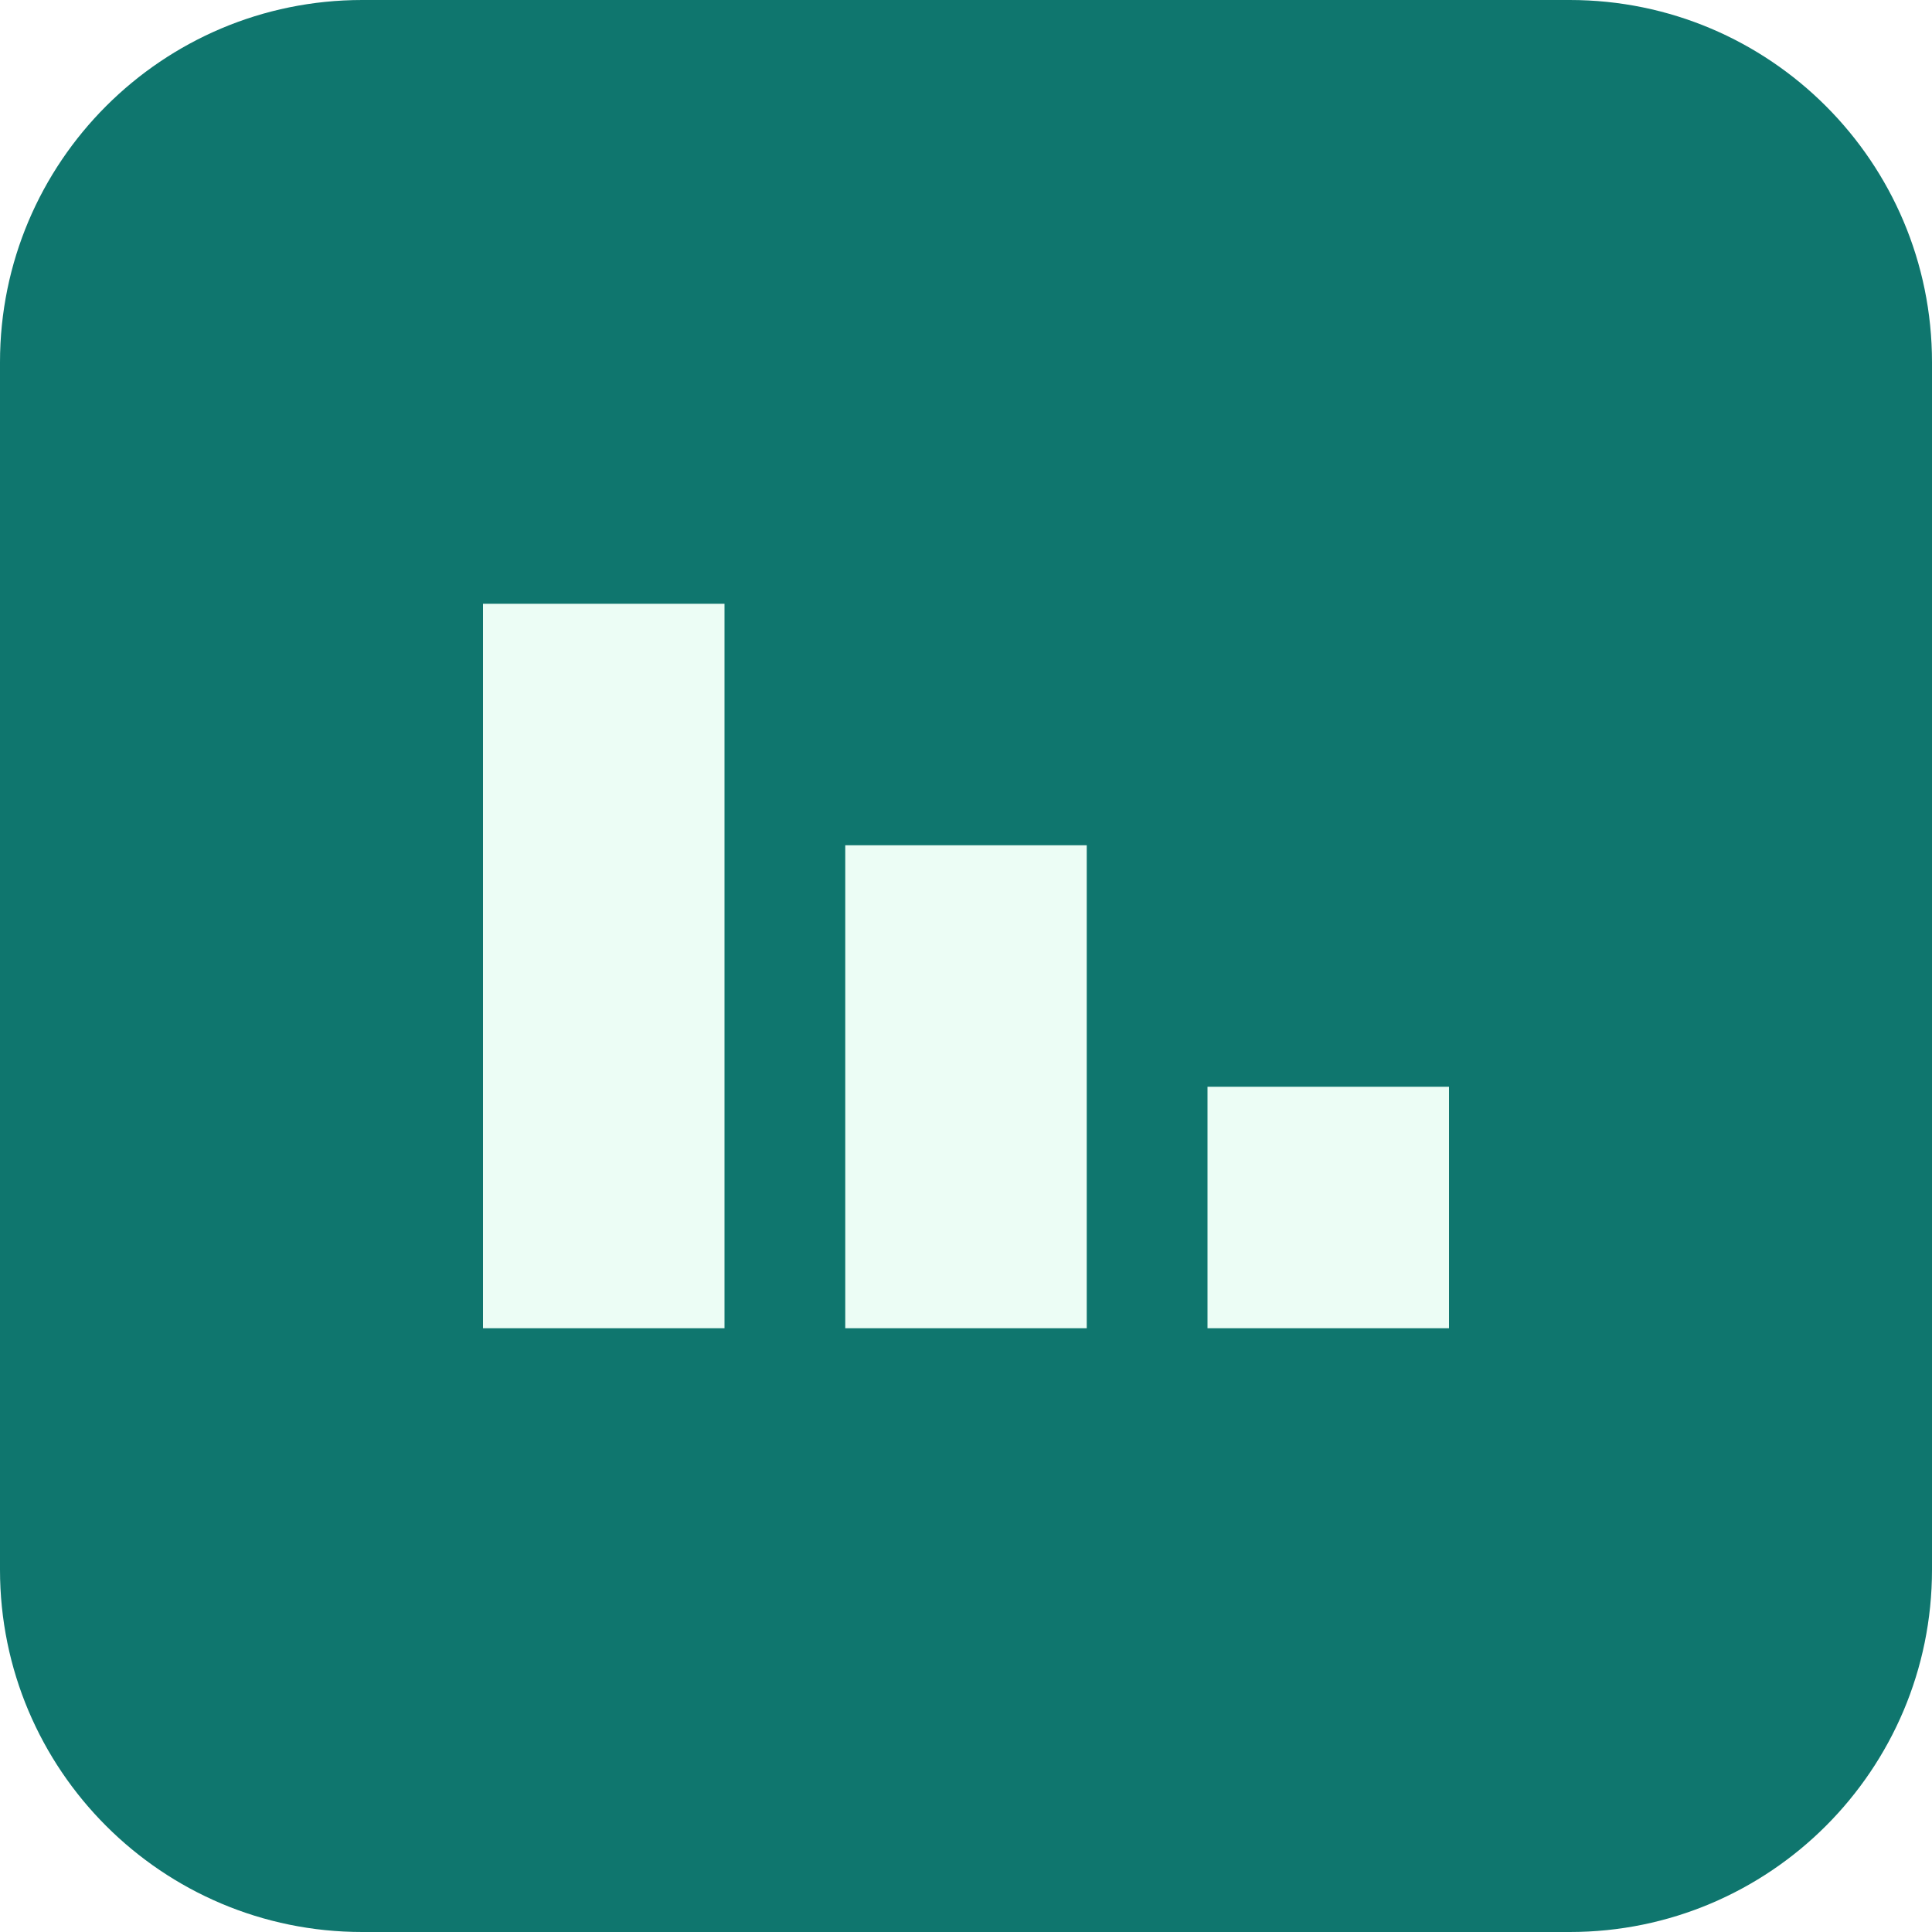
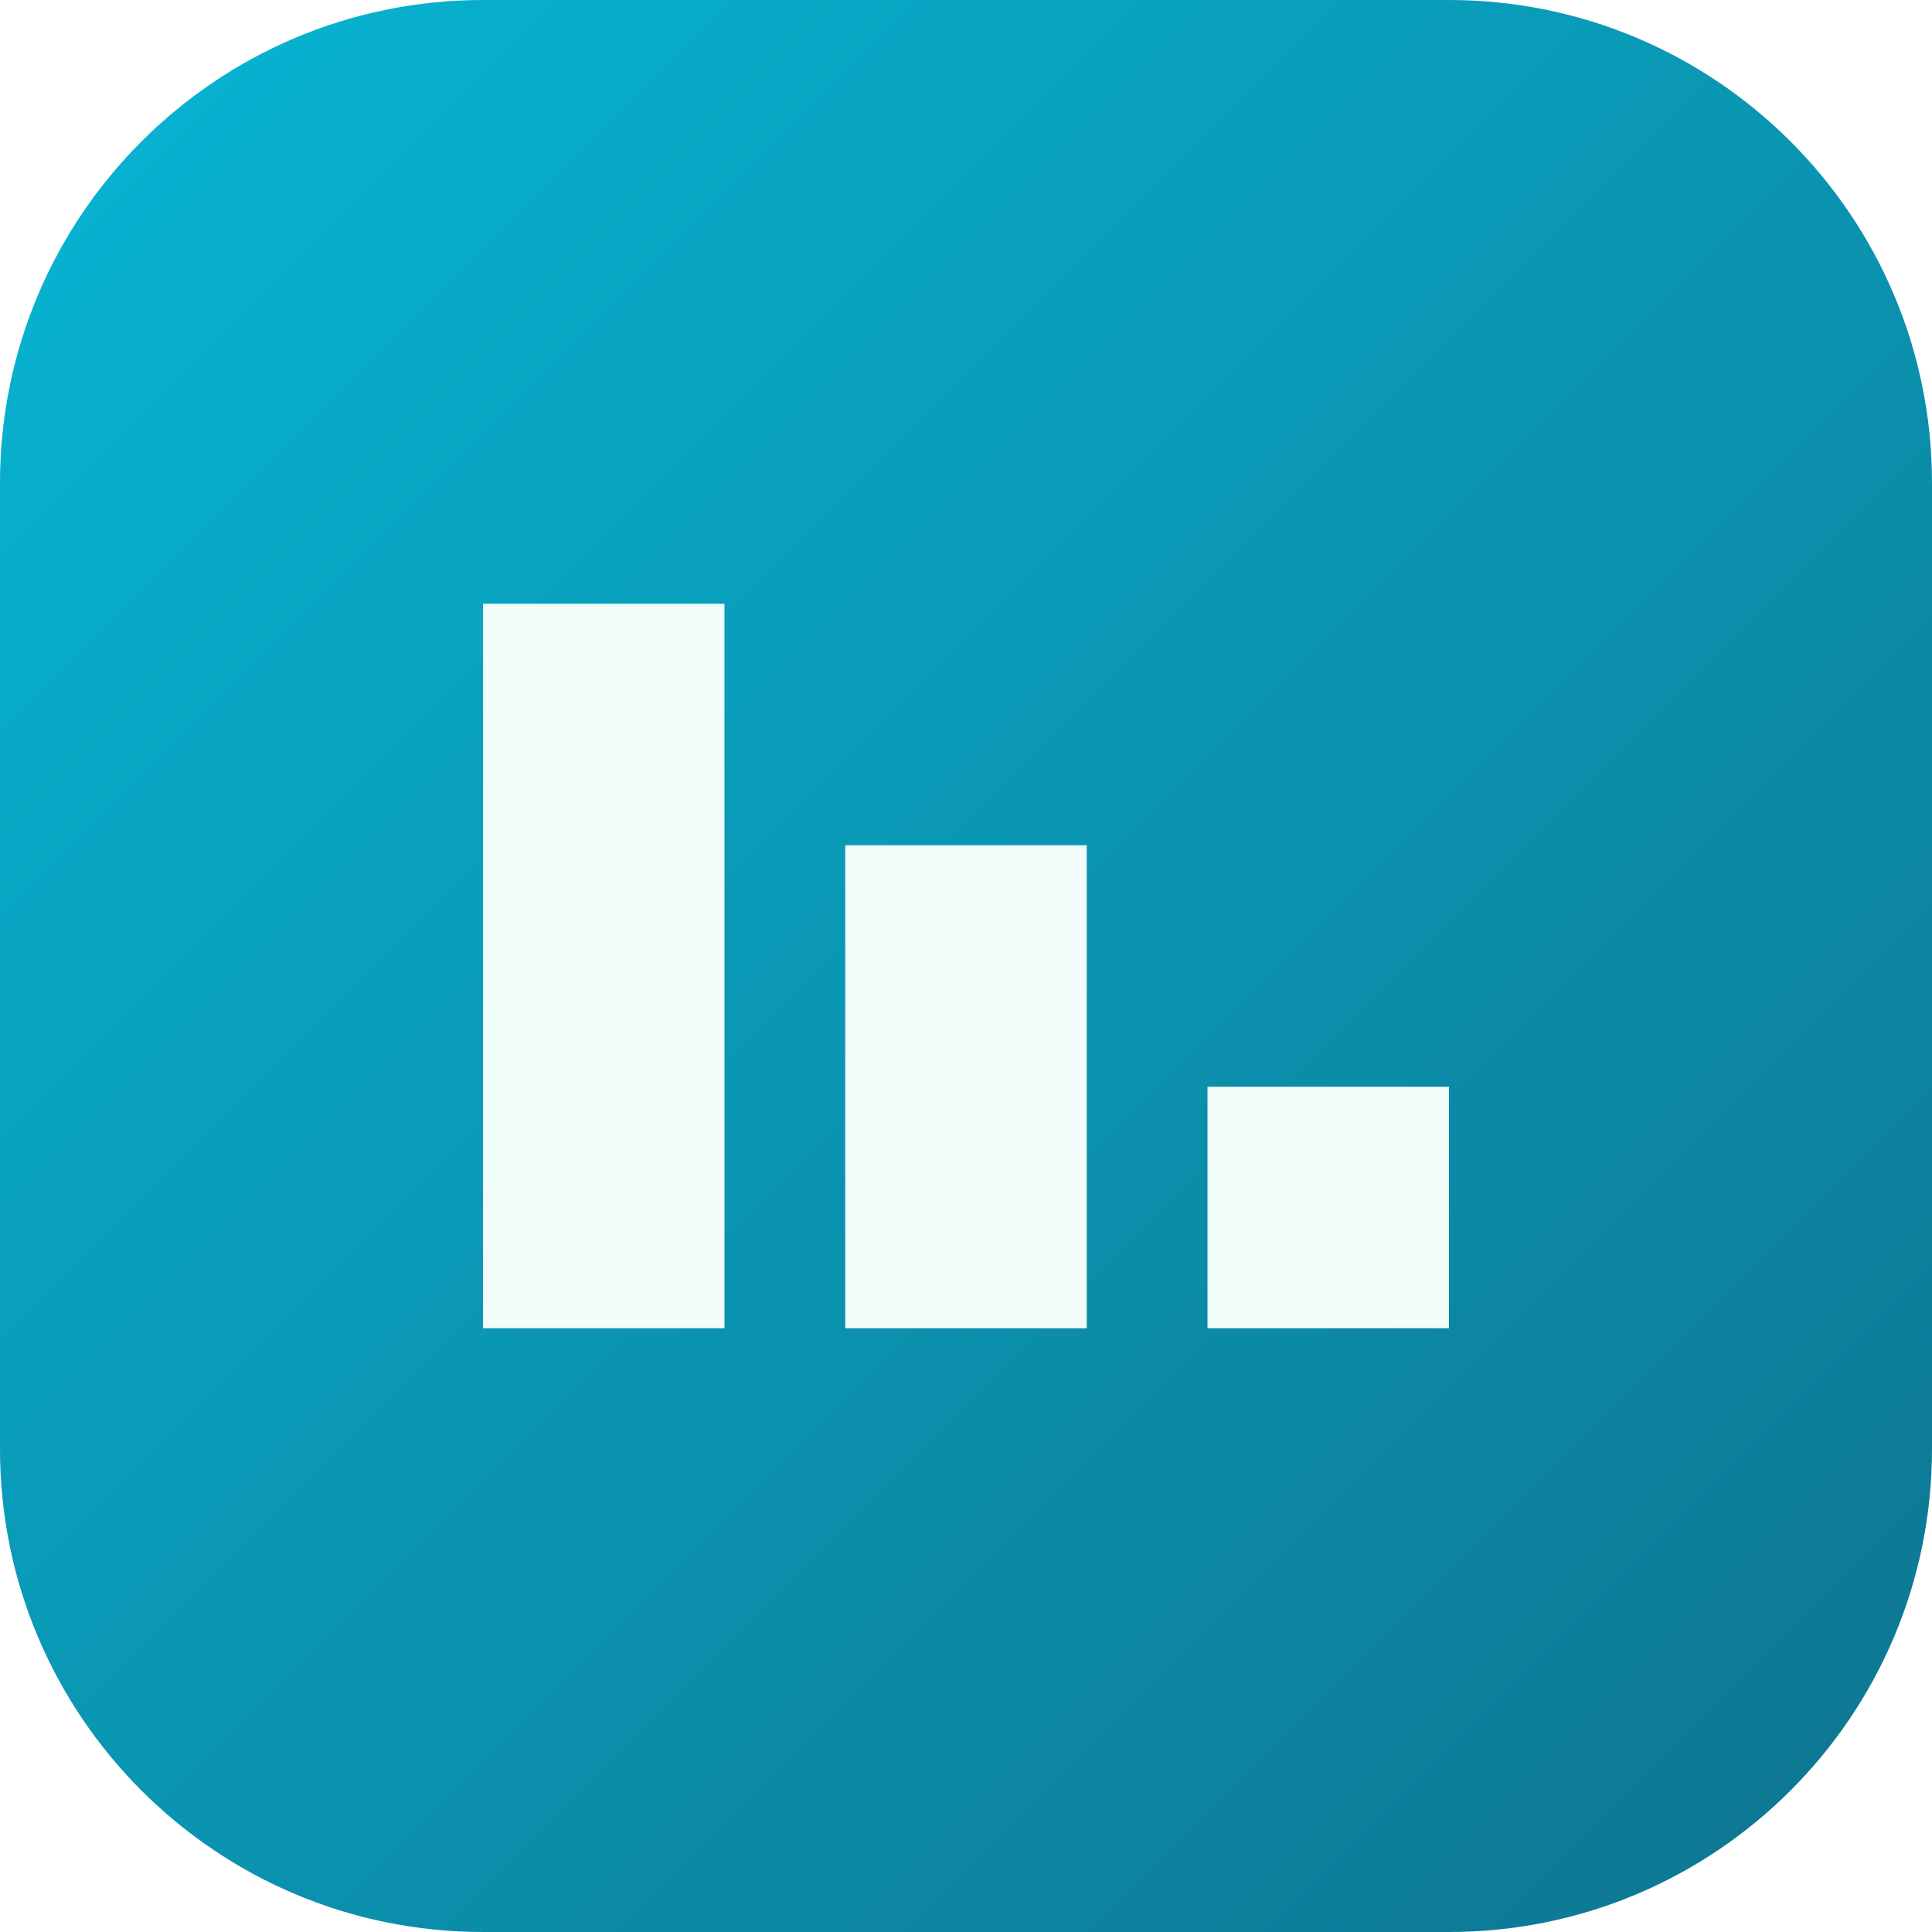
<svg xmlns="http://www.w3.org/2000/svg" viewBox="0 0 32 32" fill="none">
-   <rect width="32" height="32" rx="6" fill="#0f766e" />
-   <path fill="#ecfdf5" d="M8 22V10h4v12H8zm6 0V14h4v8h-4zm6 0V18h4v4h-4z" />
+   <rect width="32" height="32" rx="8" fill="url(#g)" />
+   <defs>
+     <linearGradient id="g" x1="0" y1="0" x2="32" y2="32" gradientUnits="userSpaceOnUse">
+       <stop stop-color="#06b6d4" />
+       <stop offset="1" stop-color="#0e7490" />
+     </linearGradient>
+   </defs>
+   <path fill="#f0fdfa" d="M8 22V10h4v12H8zm6 0V14h4v8h-4zm6 0V18h4v4h-4z" />
</svg>
